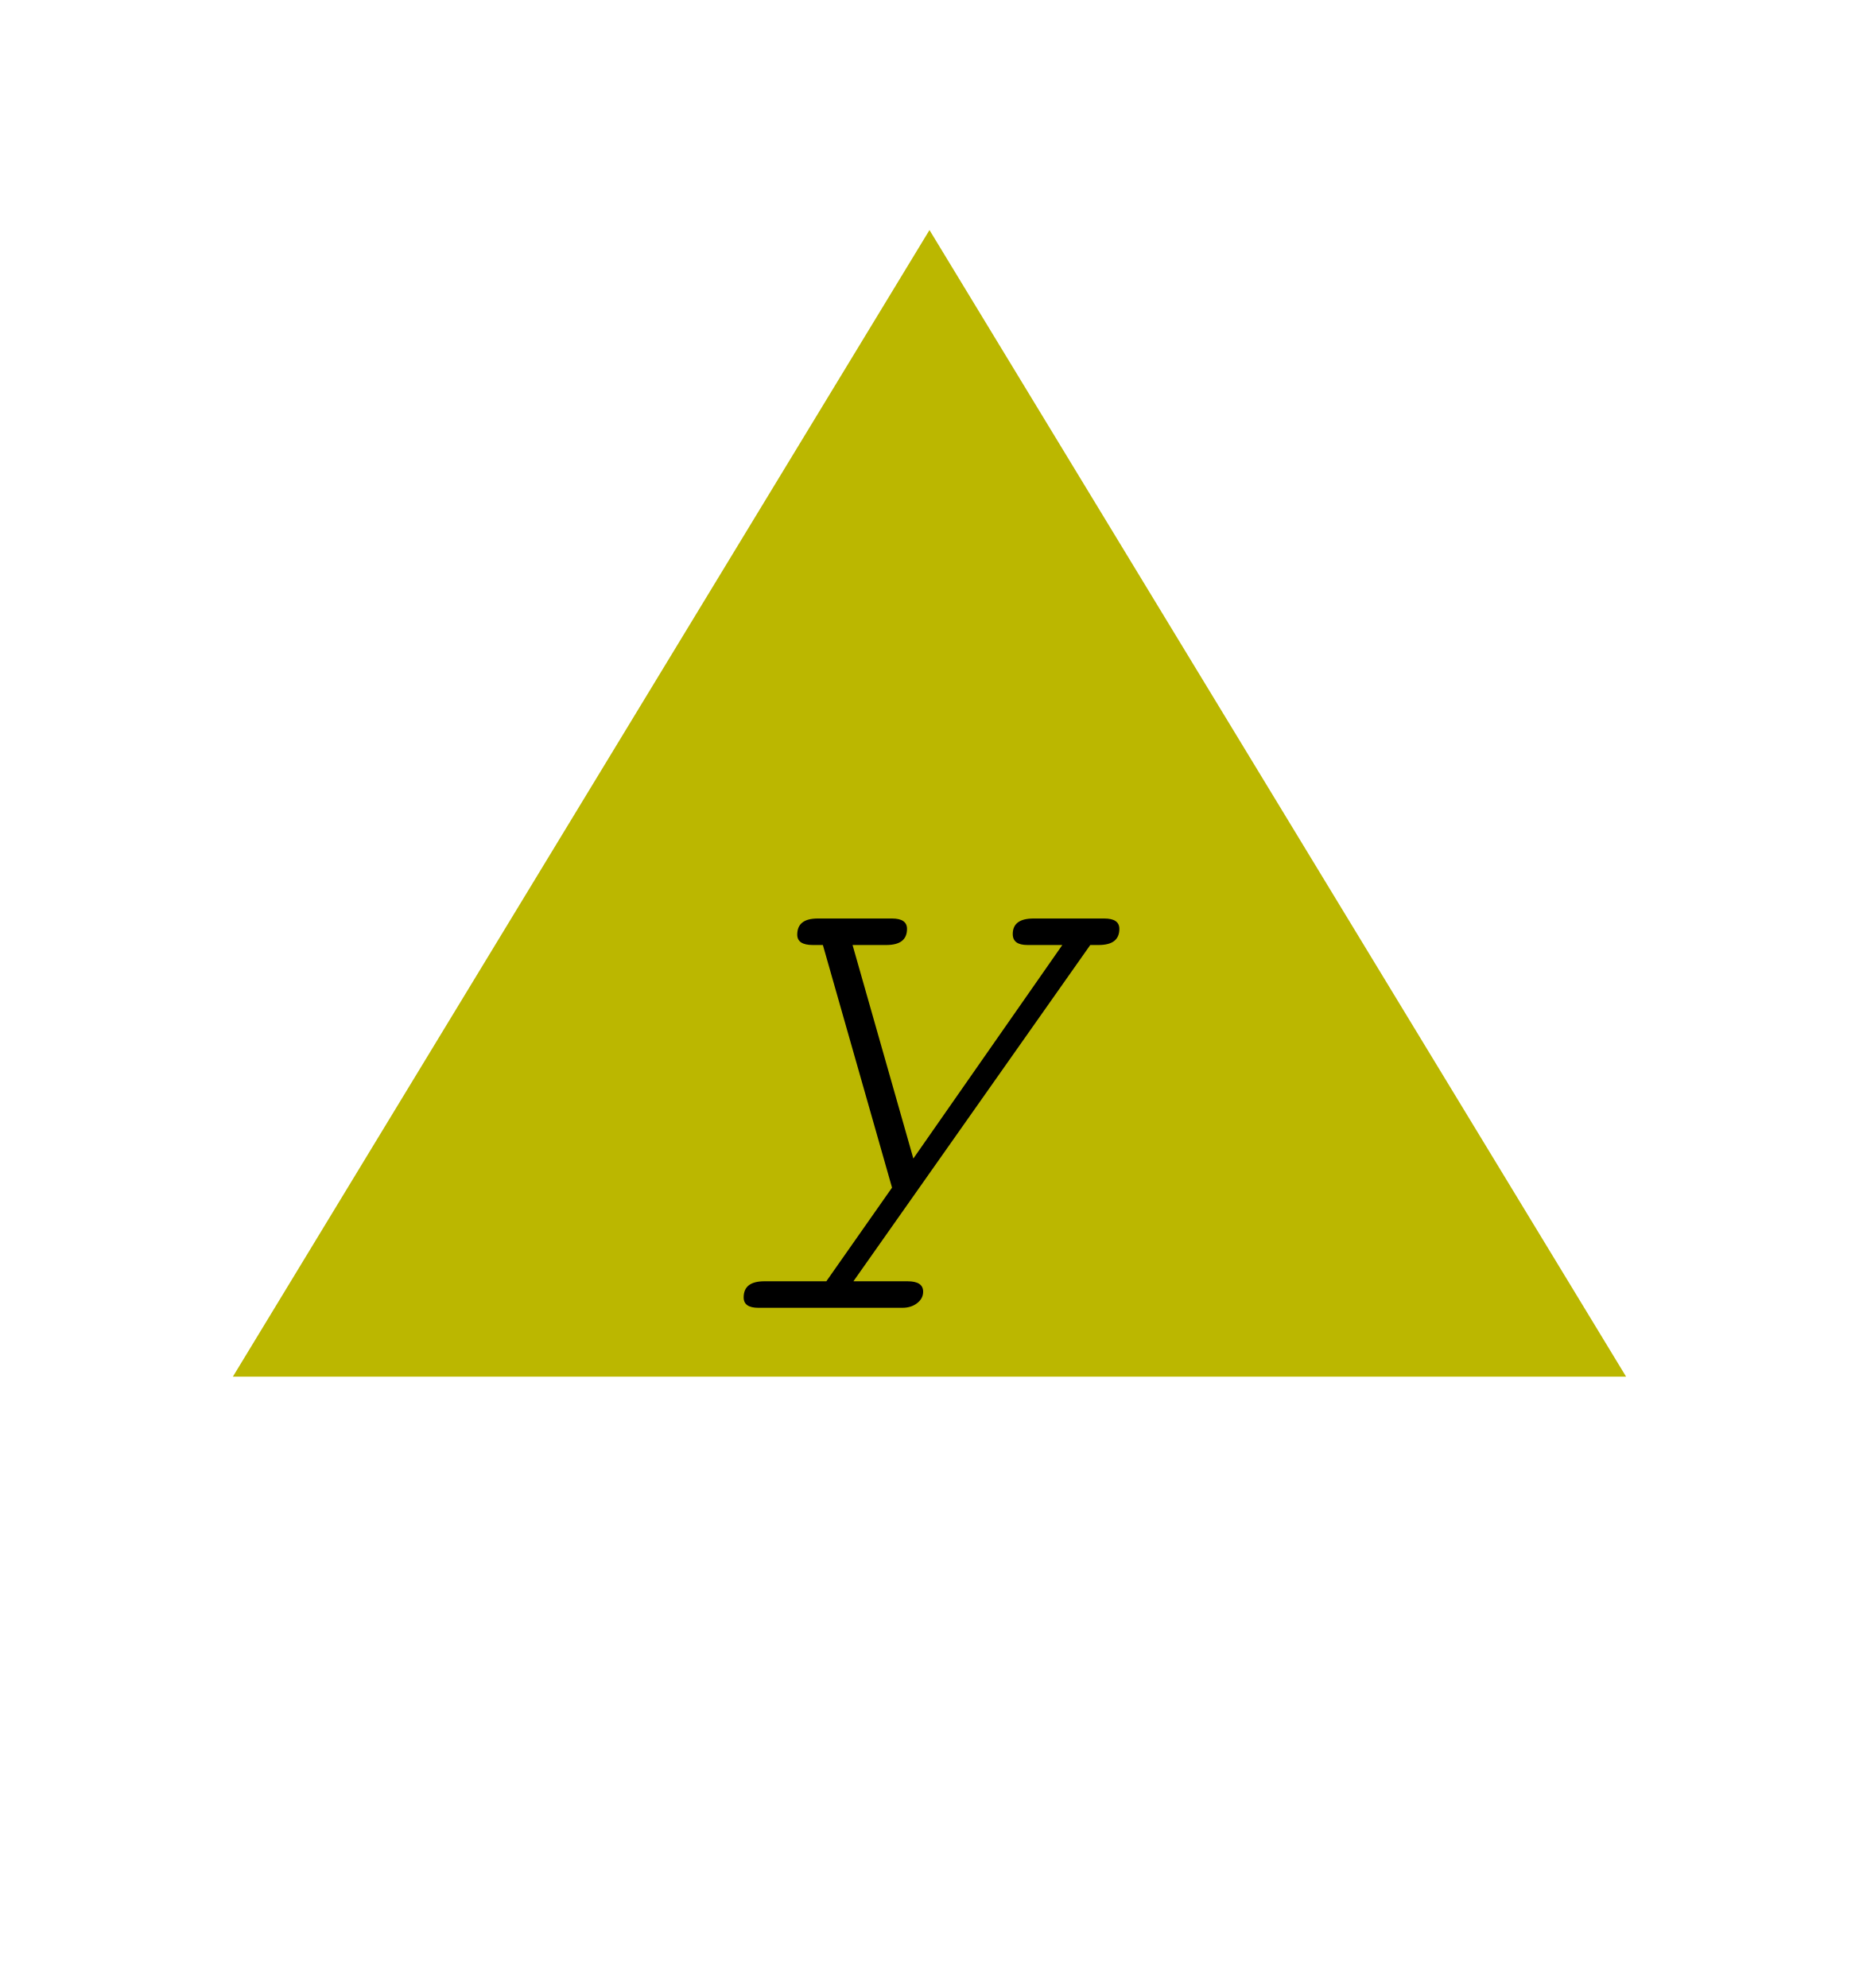
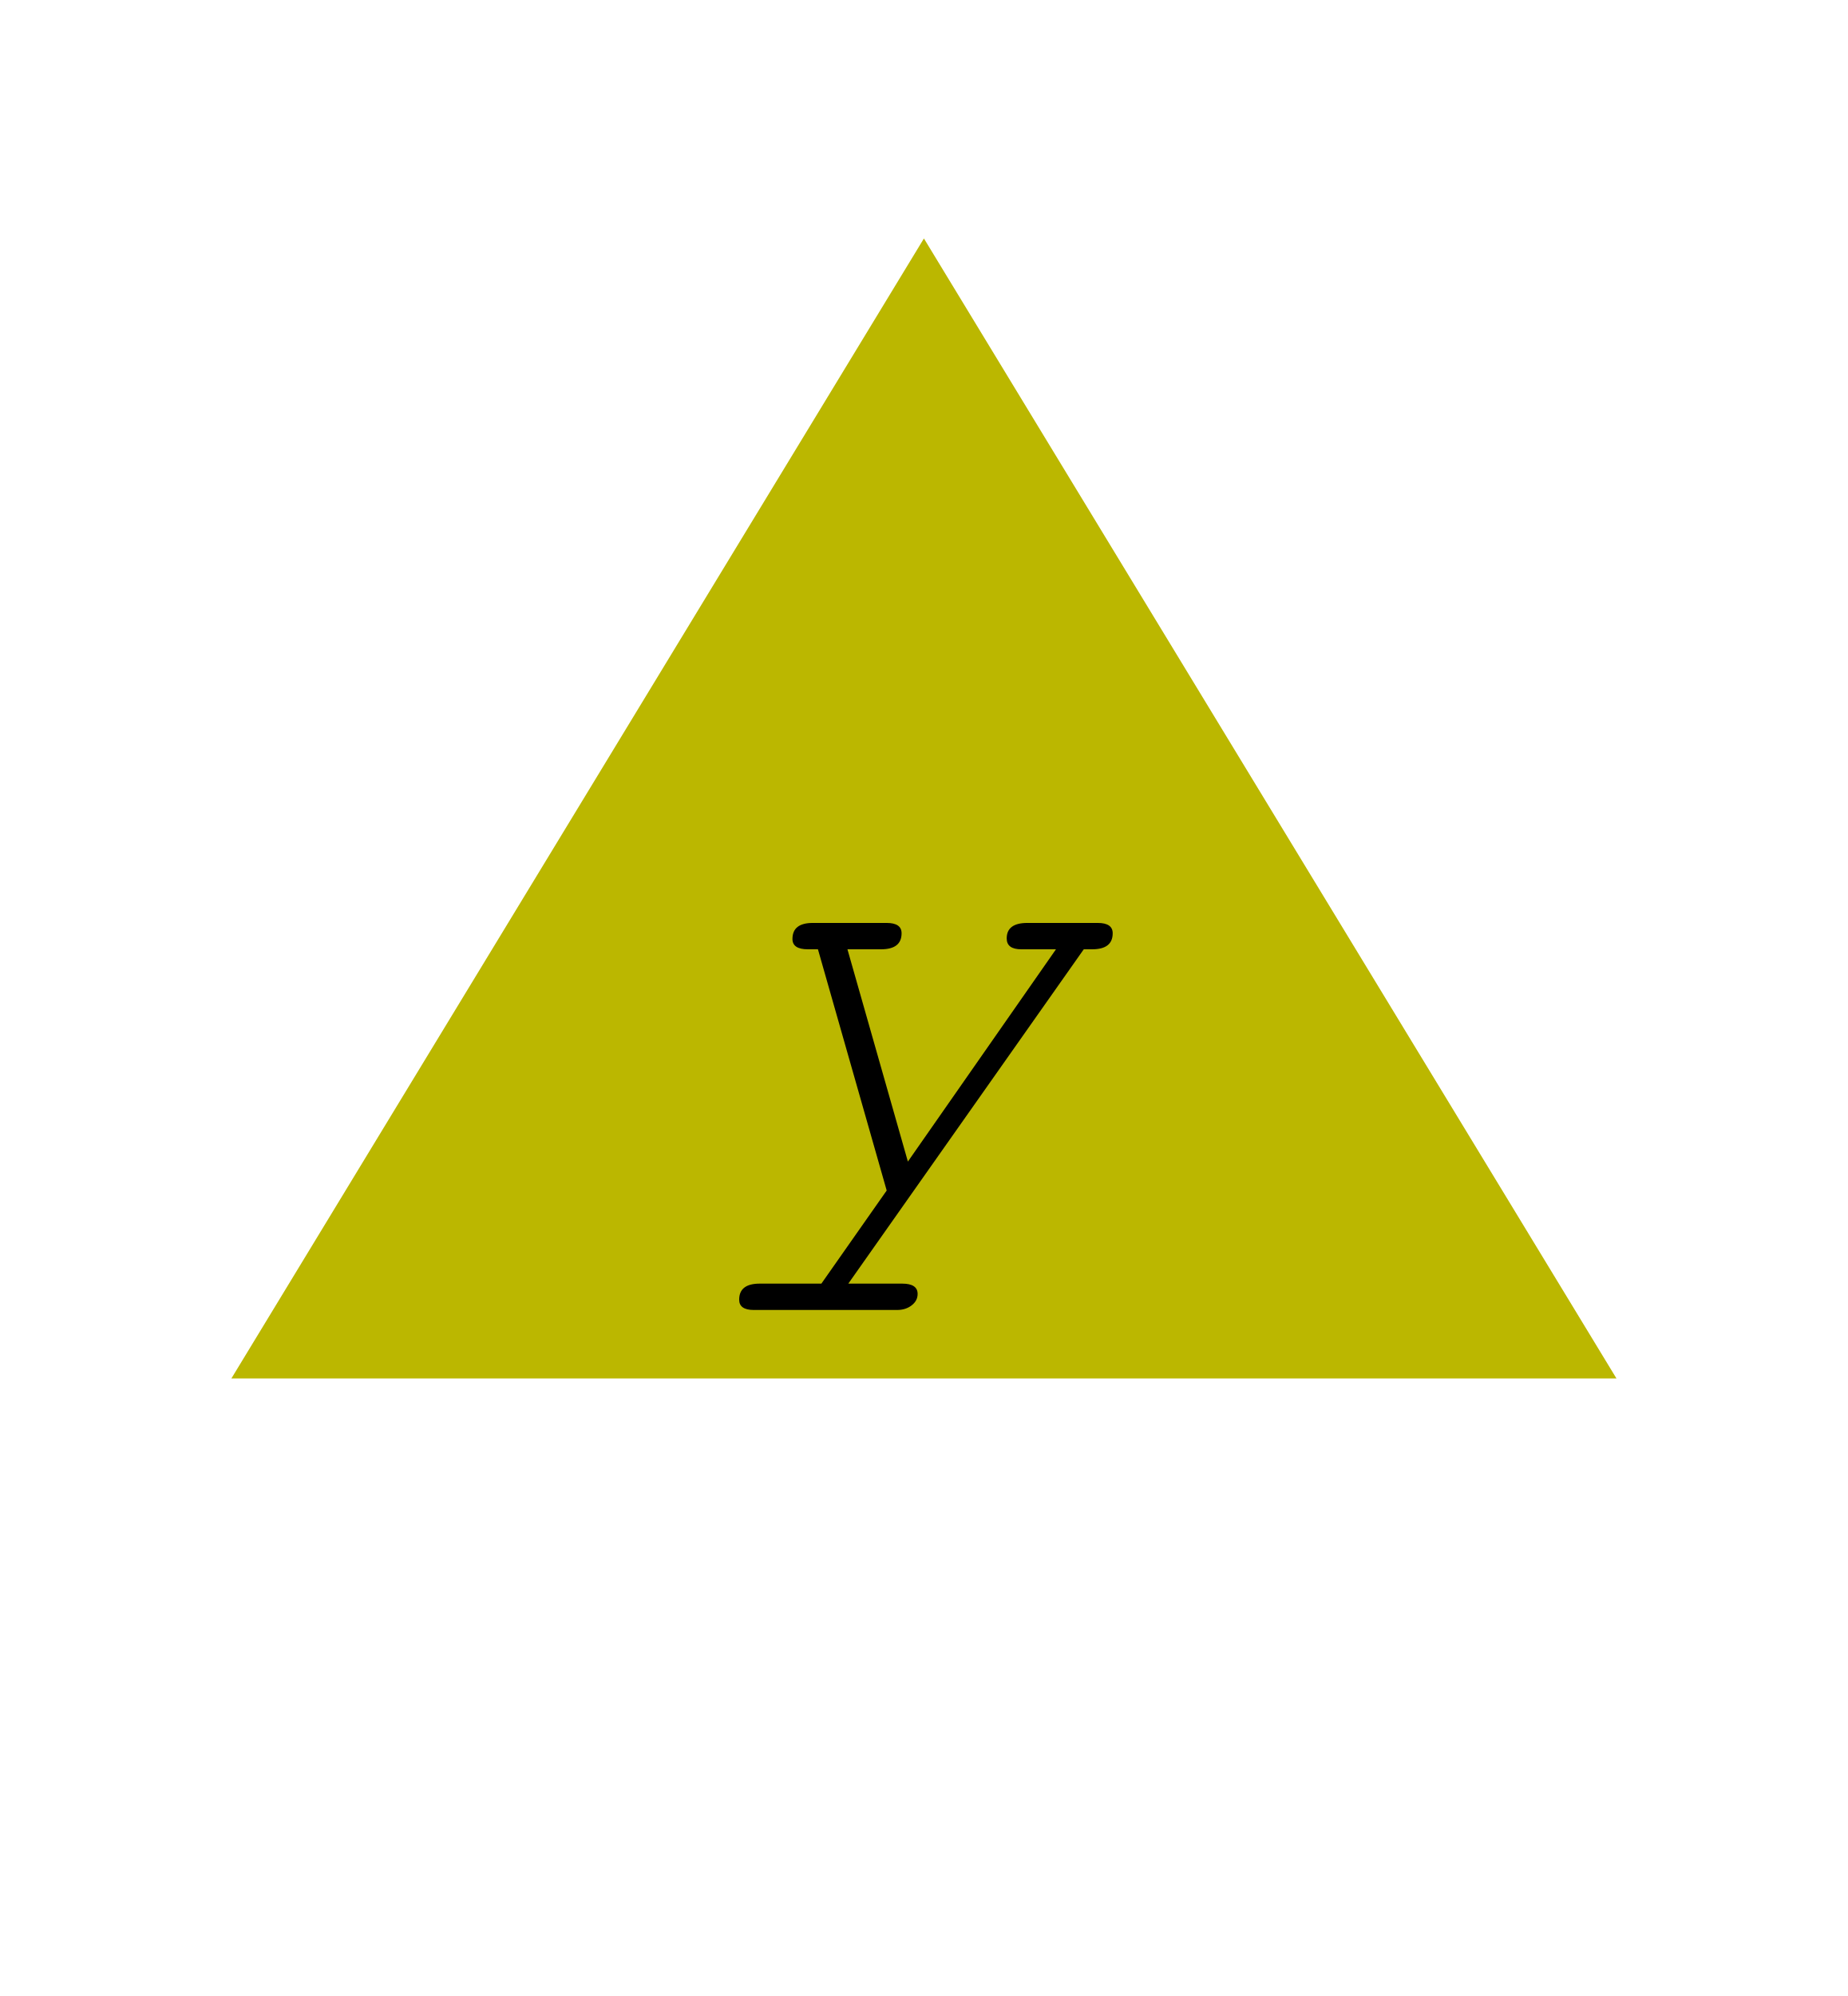
- <svg xmlns="http://www.w3.org/2000/svg" width="101pt" height="108pt" viewBox="0.00 0.00 100.80 107.80">
+ <svg xmlns="http://www.w3.org/2000/svg" width="50pt" height="54pt" viewBox="0.00 0.00 100.80 107.80">
  <g id="graph0" class="graph" transform="scale(1 1) rotate(0) translate(14.4 93.4)">
    <g id="node1" class="node">
      <polygon fill="#bbb700" stroke="#bbb700" stroke-width="2" points="36,-79 0,-19.75 72,-19.75 36,-79" />
      <text text-anchor="middle" x="36" y="-29" font-family="monospace" font-size="35.00">𝑦</text>
    </g>
  </g>
</svg>
